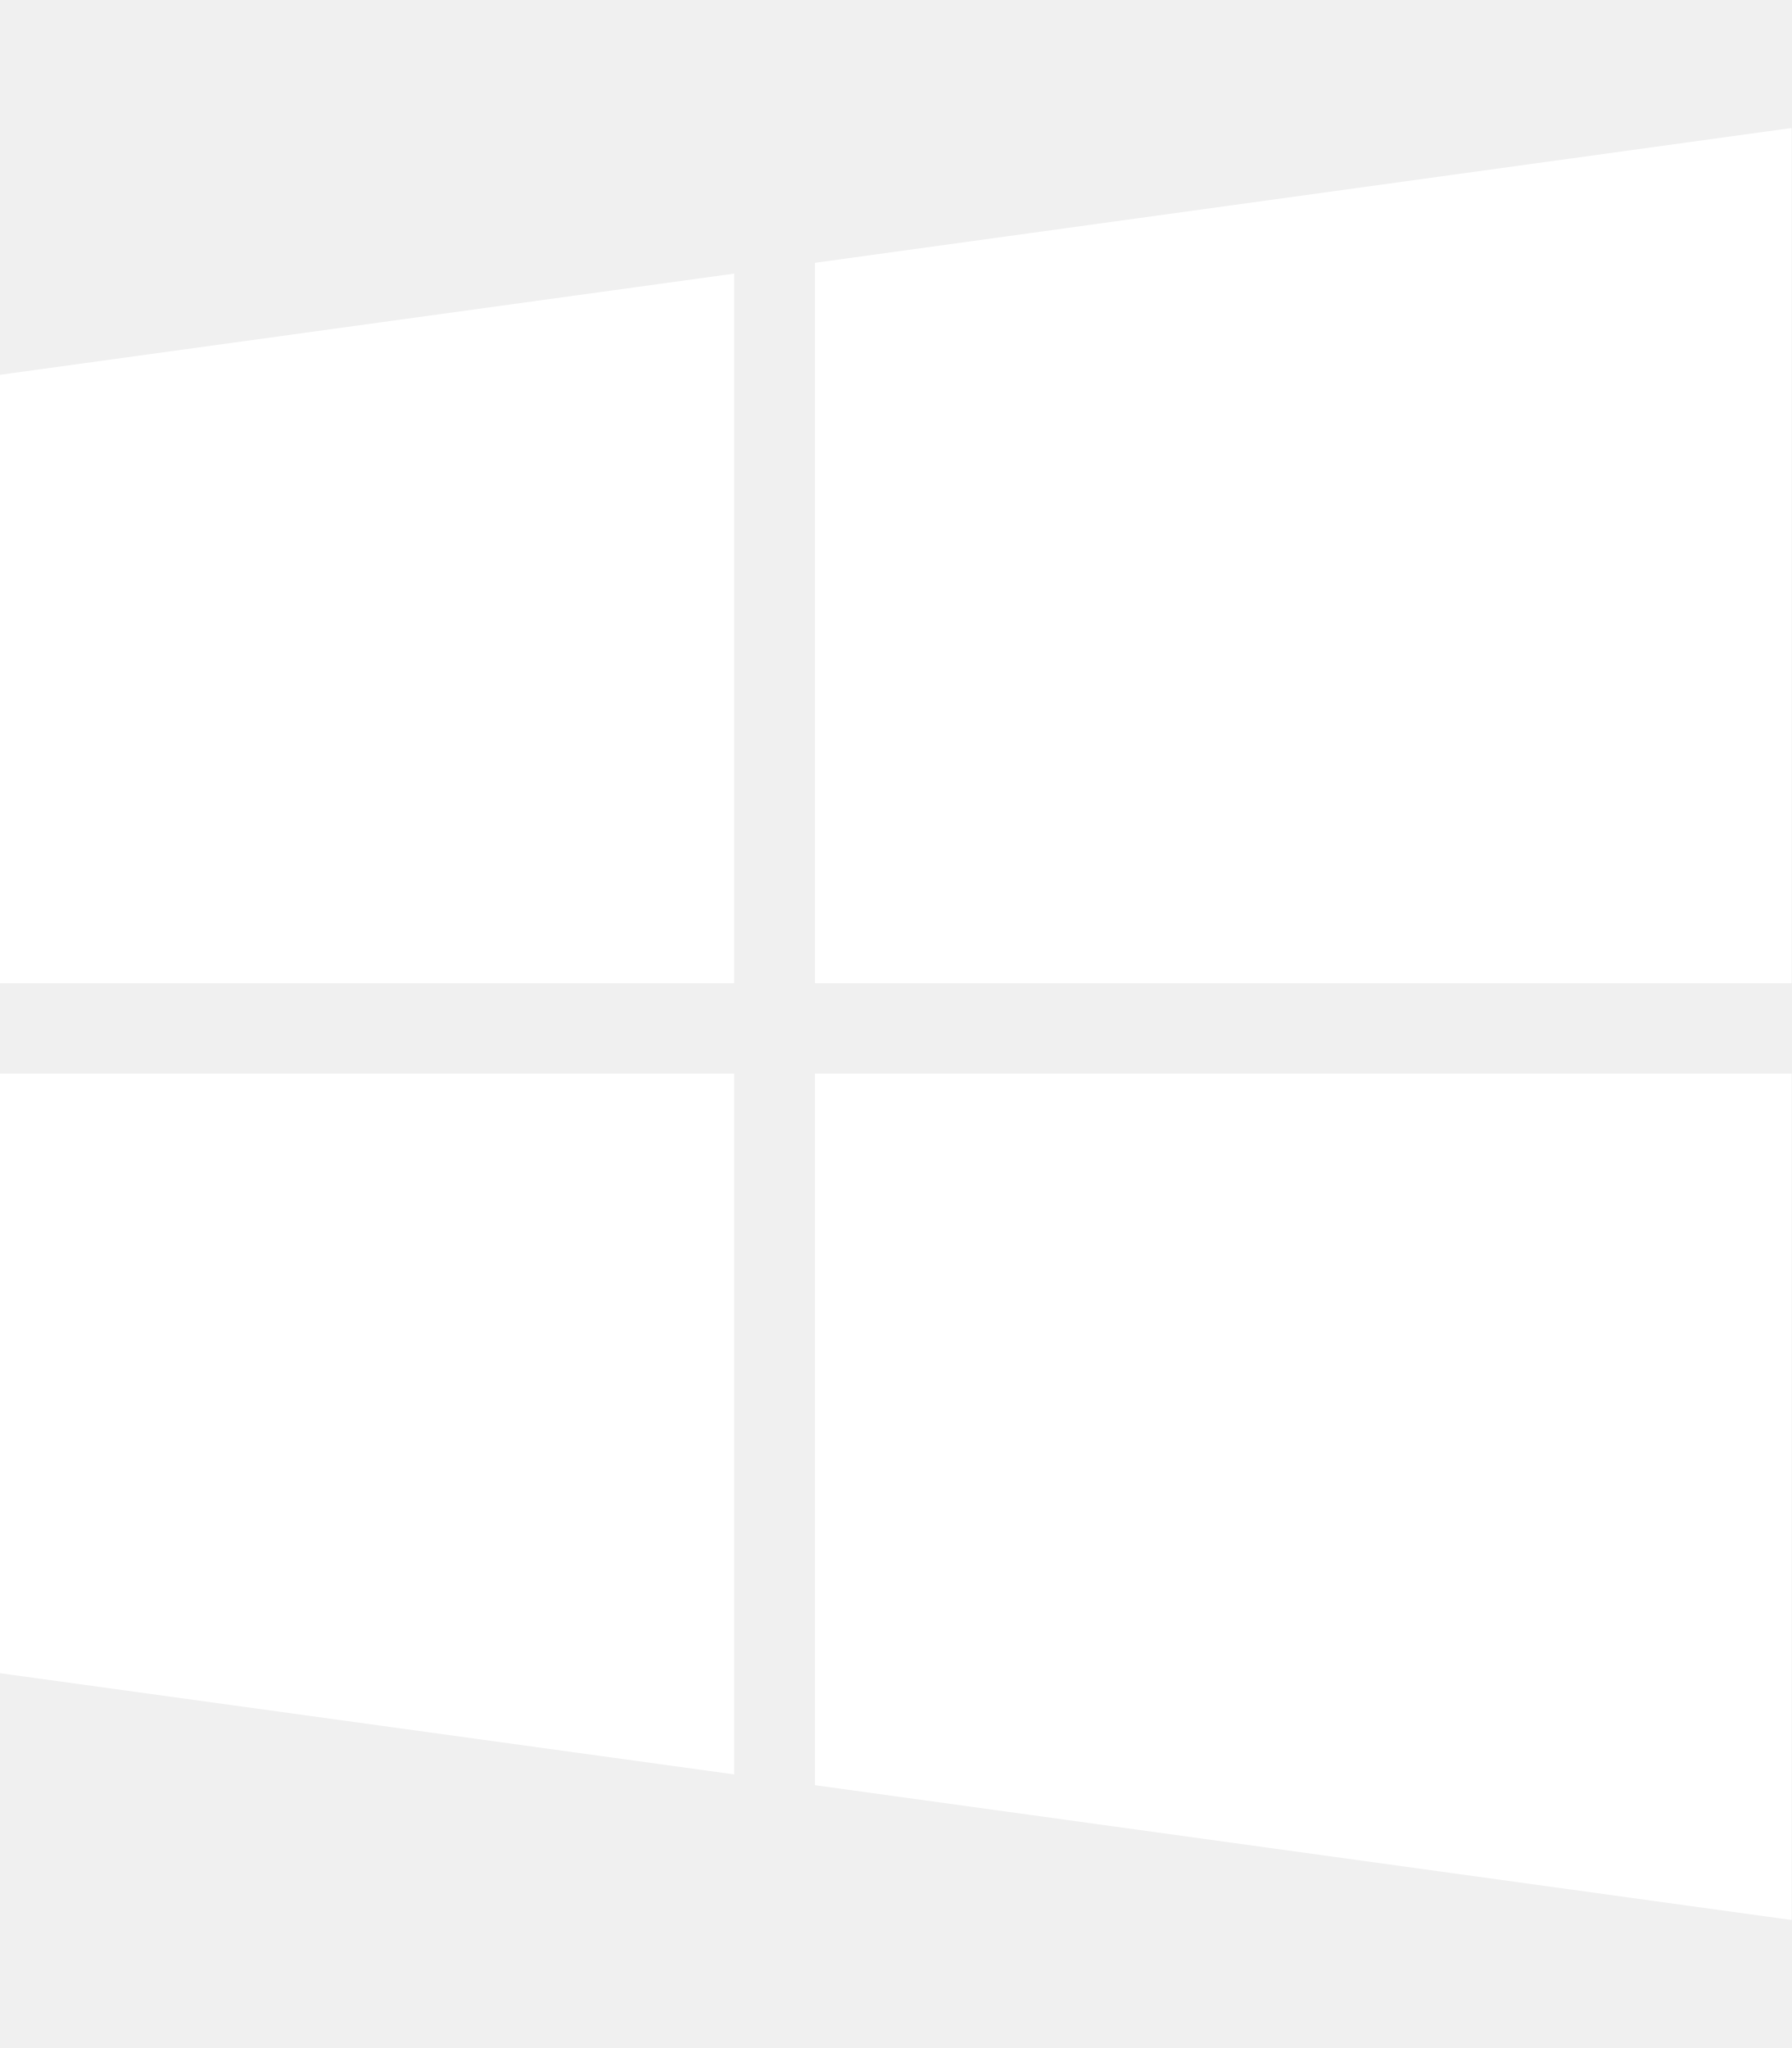
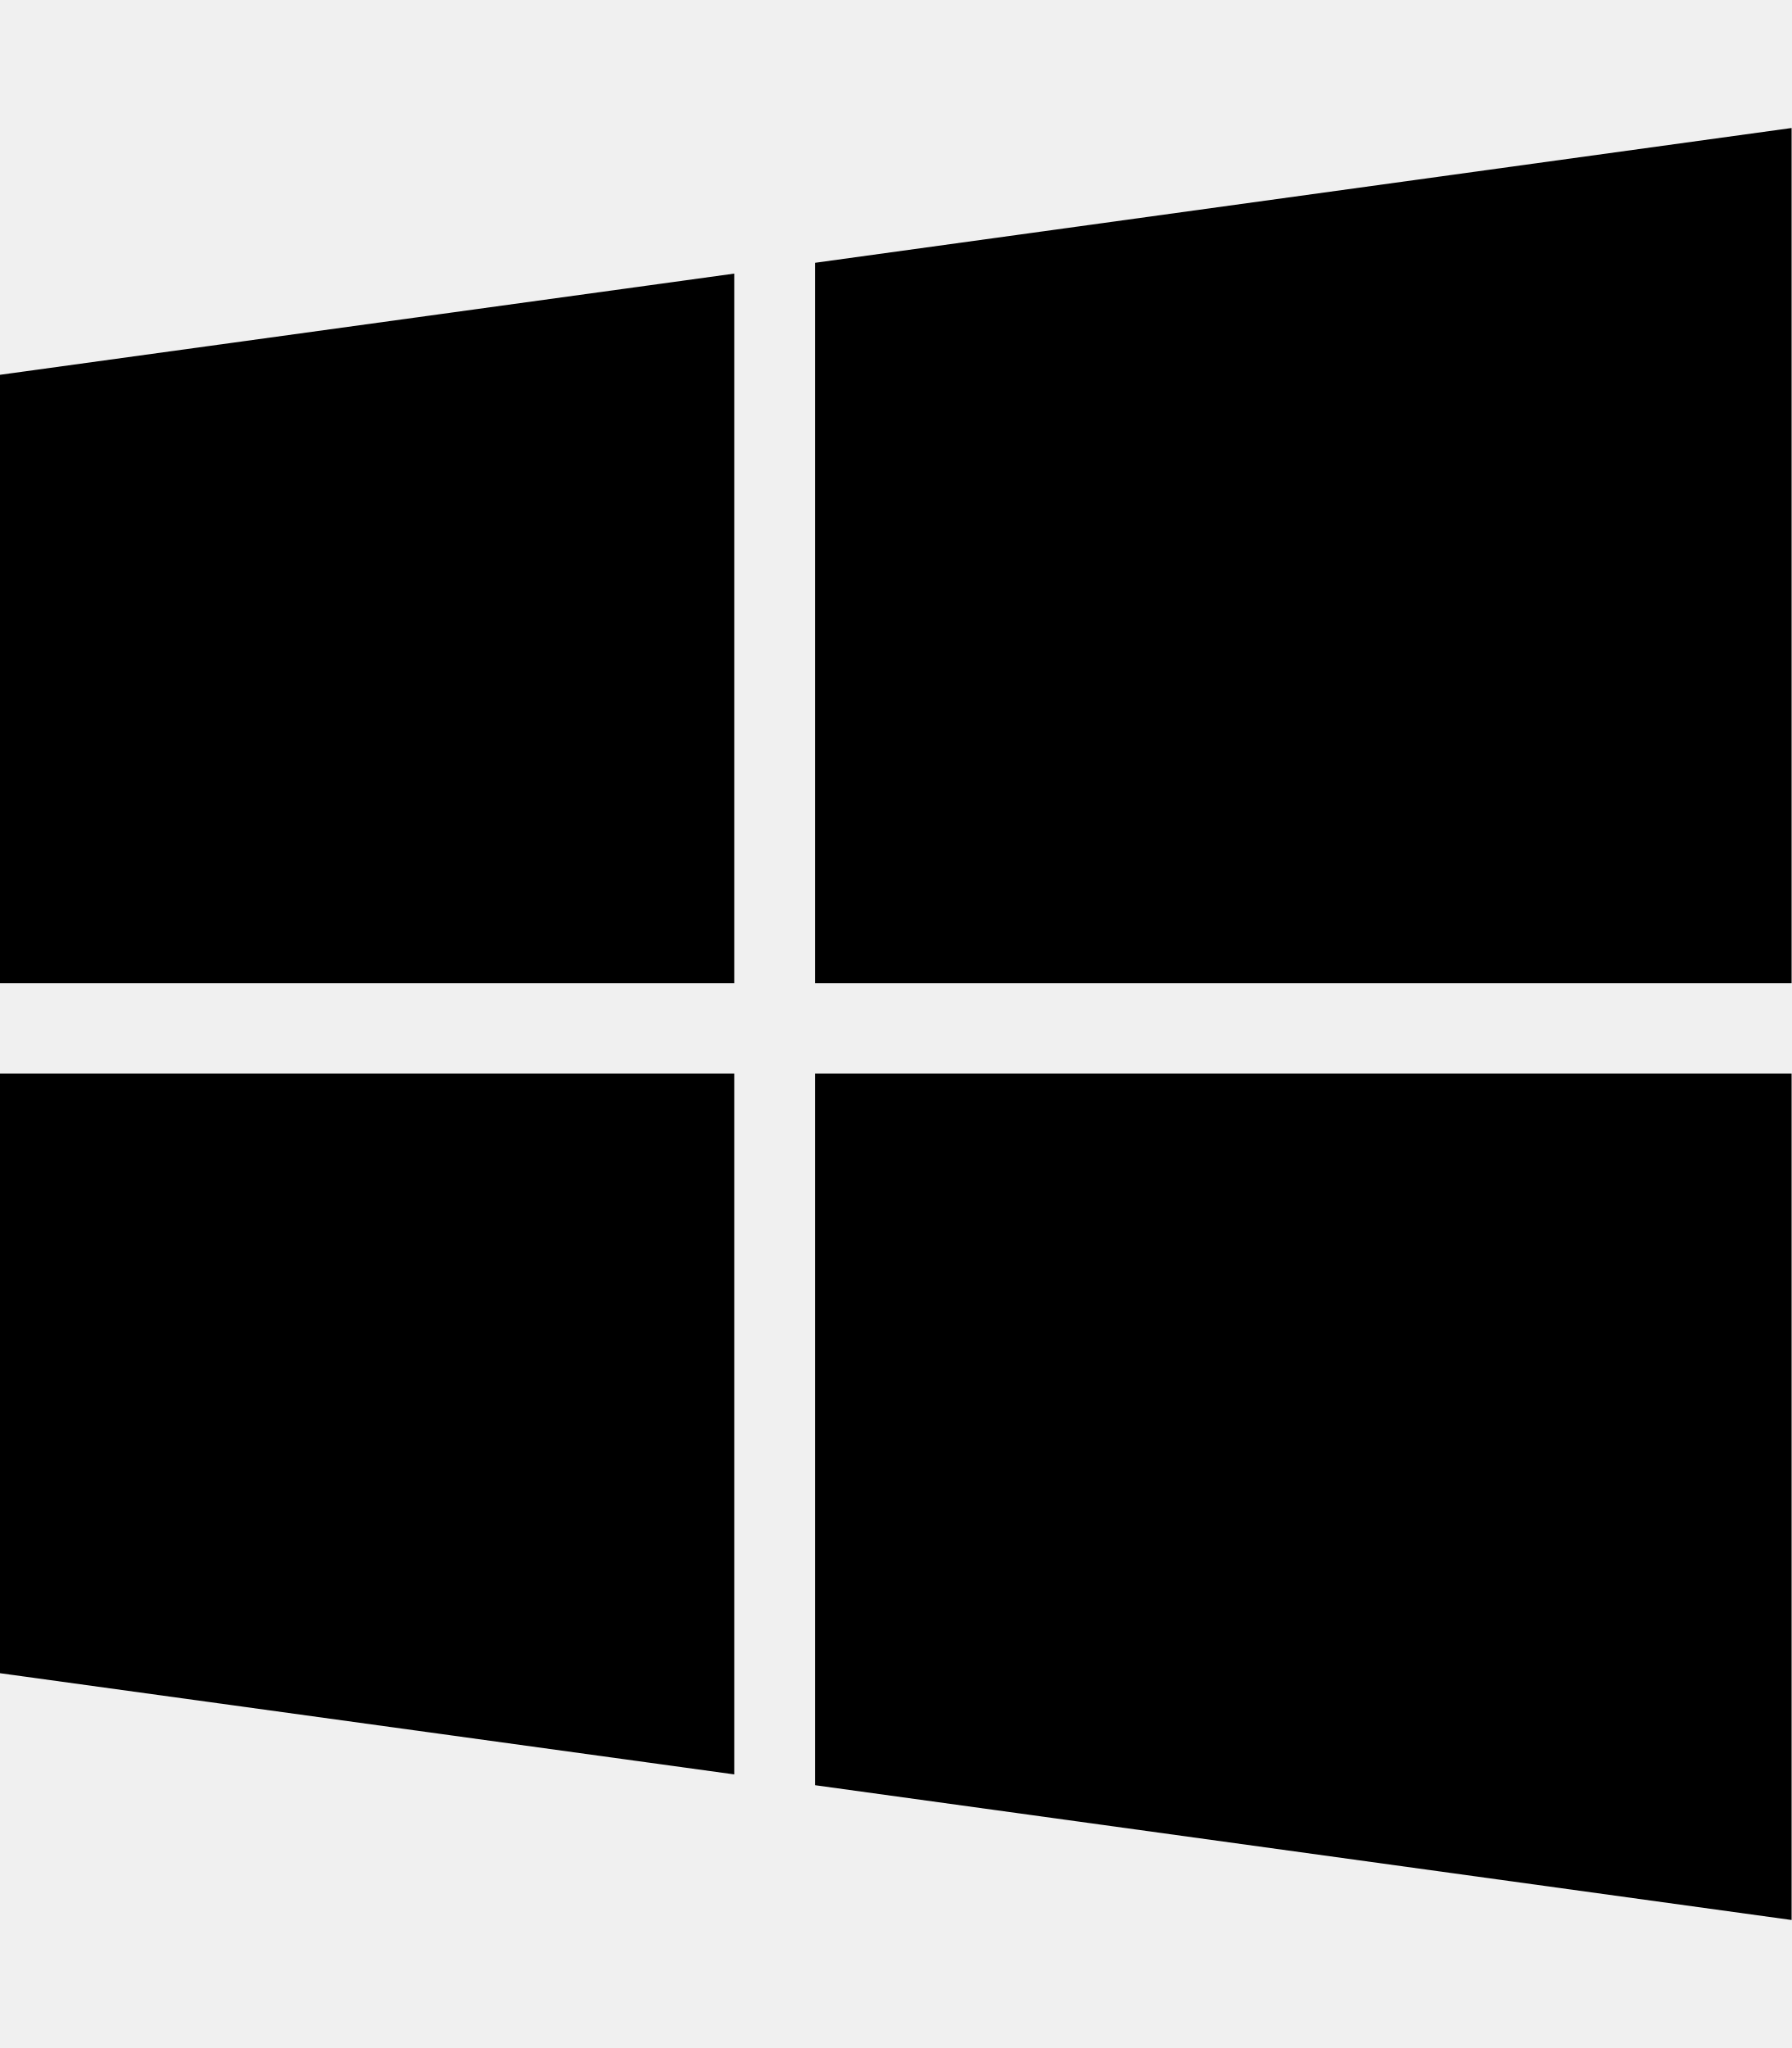
<svg xmlns="http://www.w3.org/2000/svg" version="1.1" id="Layer_1" x="0px" y="0px" viewBox="0 0 448 512" style="enable-background:new 0 0 448 512;" xml:space="preserve">
-   <style type="text/css">
- 	.st0{fill:#FFFFFF;}
- </style>
-   <path class="st0" d="M0,93.7l183.6-25.3v177.4H0V93.7z M0,418.3l183.6,25.3V268.4H0V418.3z M203.8,446.3L448,480V268.4H203.8V446.3z   M203.8,65.7v180.1H448V32L203.8,65.7L203.8,65.7z" />
+   <path d="M0,93.7l183.6-25.3v177.4H0V93.7z M0,418.3l183.6,25.3V268.4H0V418.3z M203.8,446.3L448,480V268.4H203.8V446.3z   M203.8,65.7v180.1H448V32L203.8,65.7L203.8,65.7z" />
</svg>
